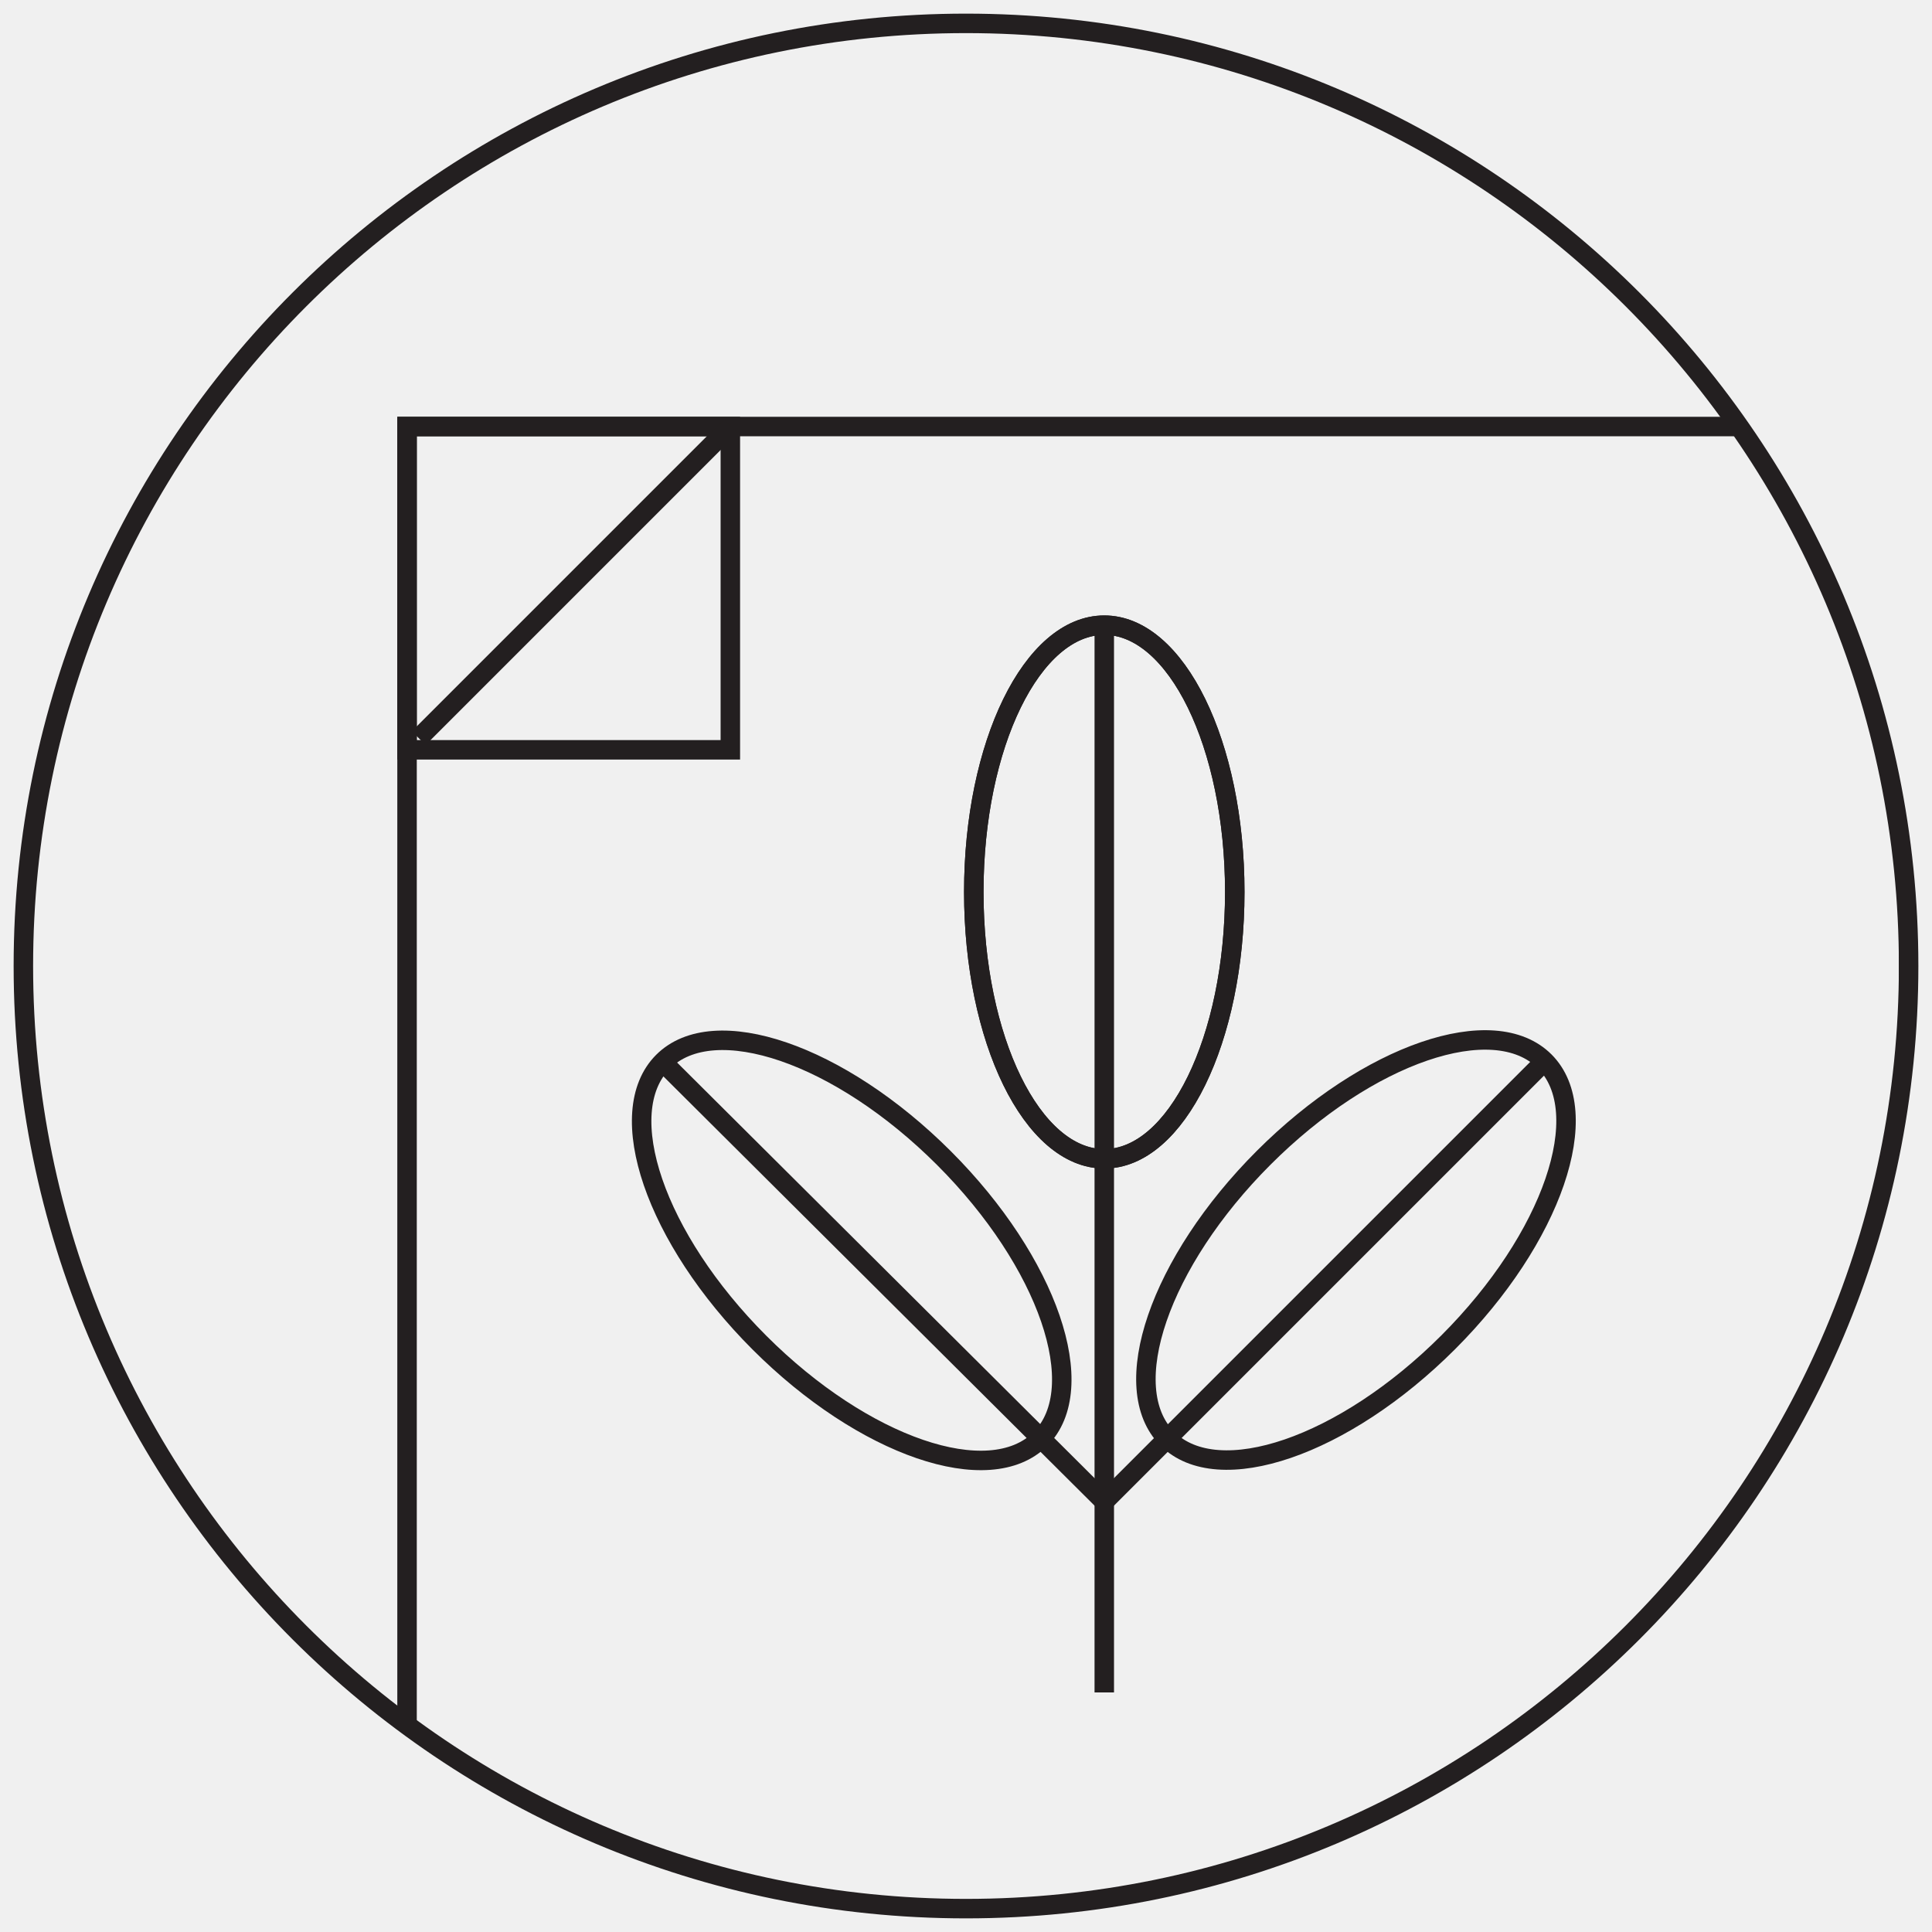
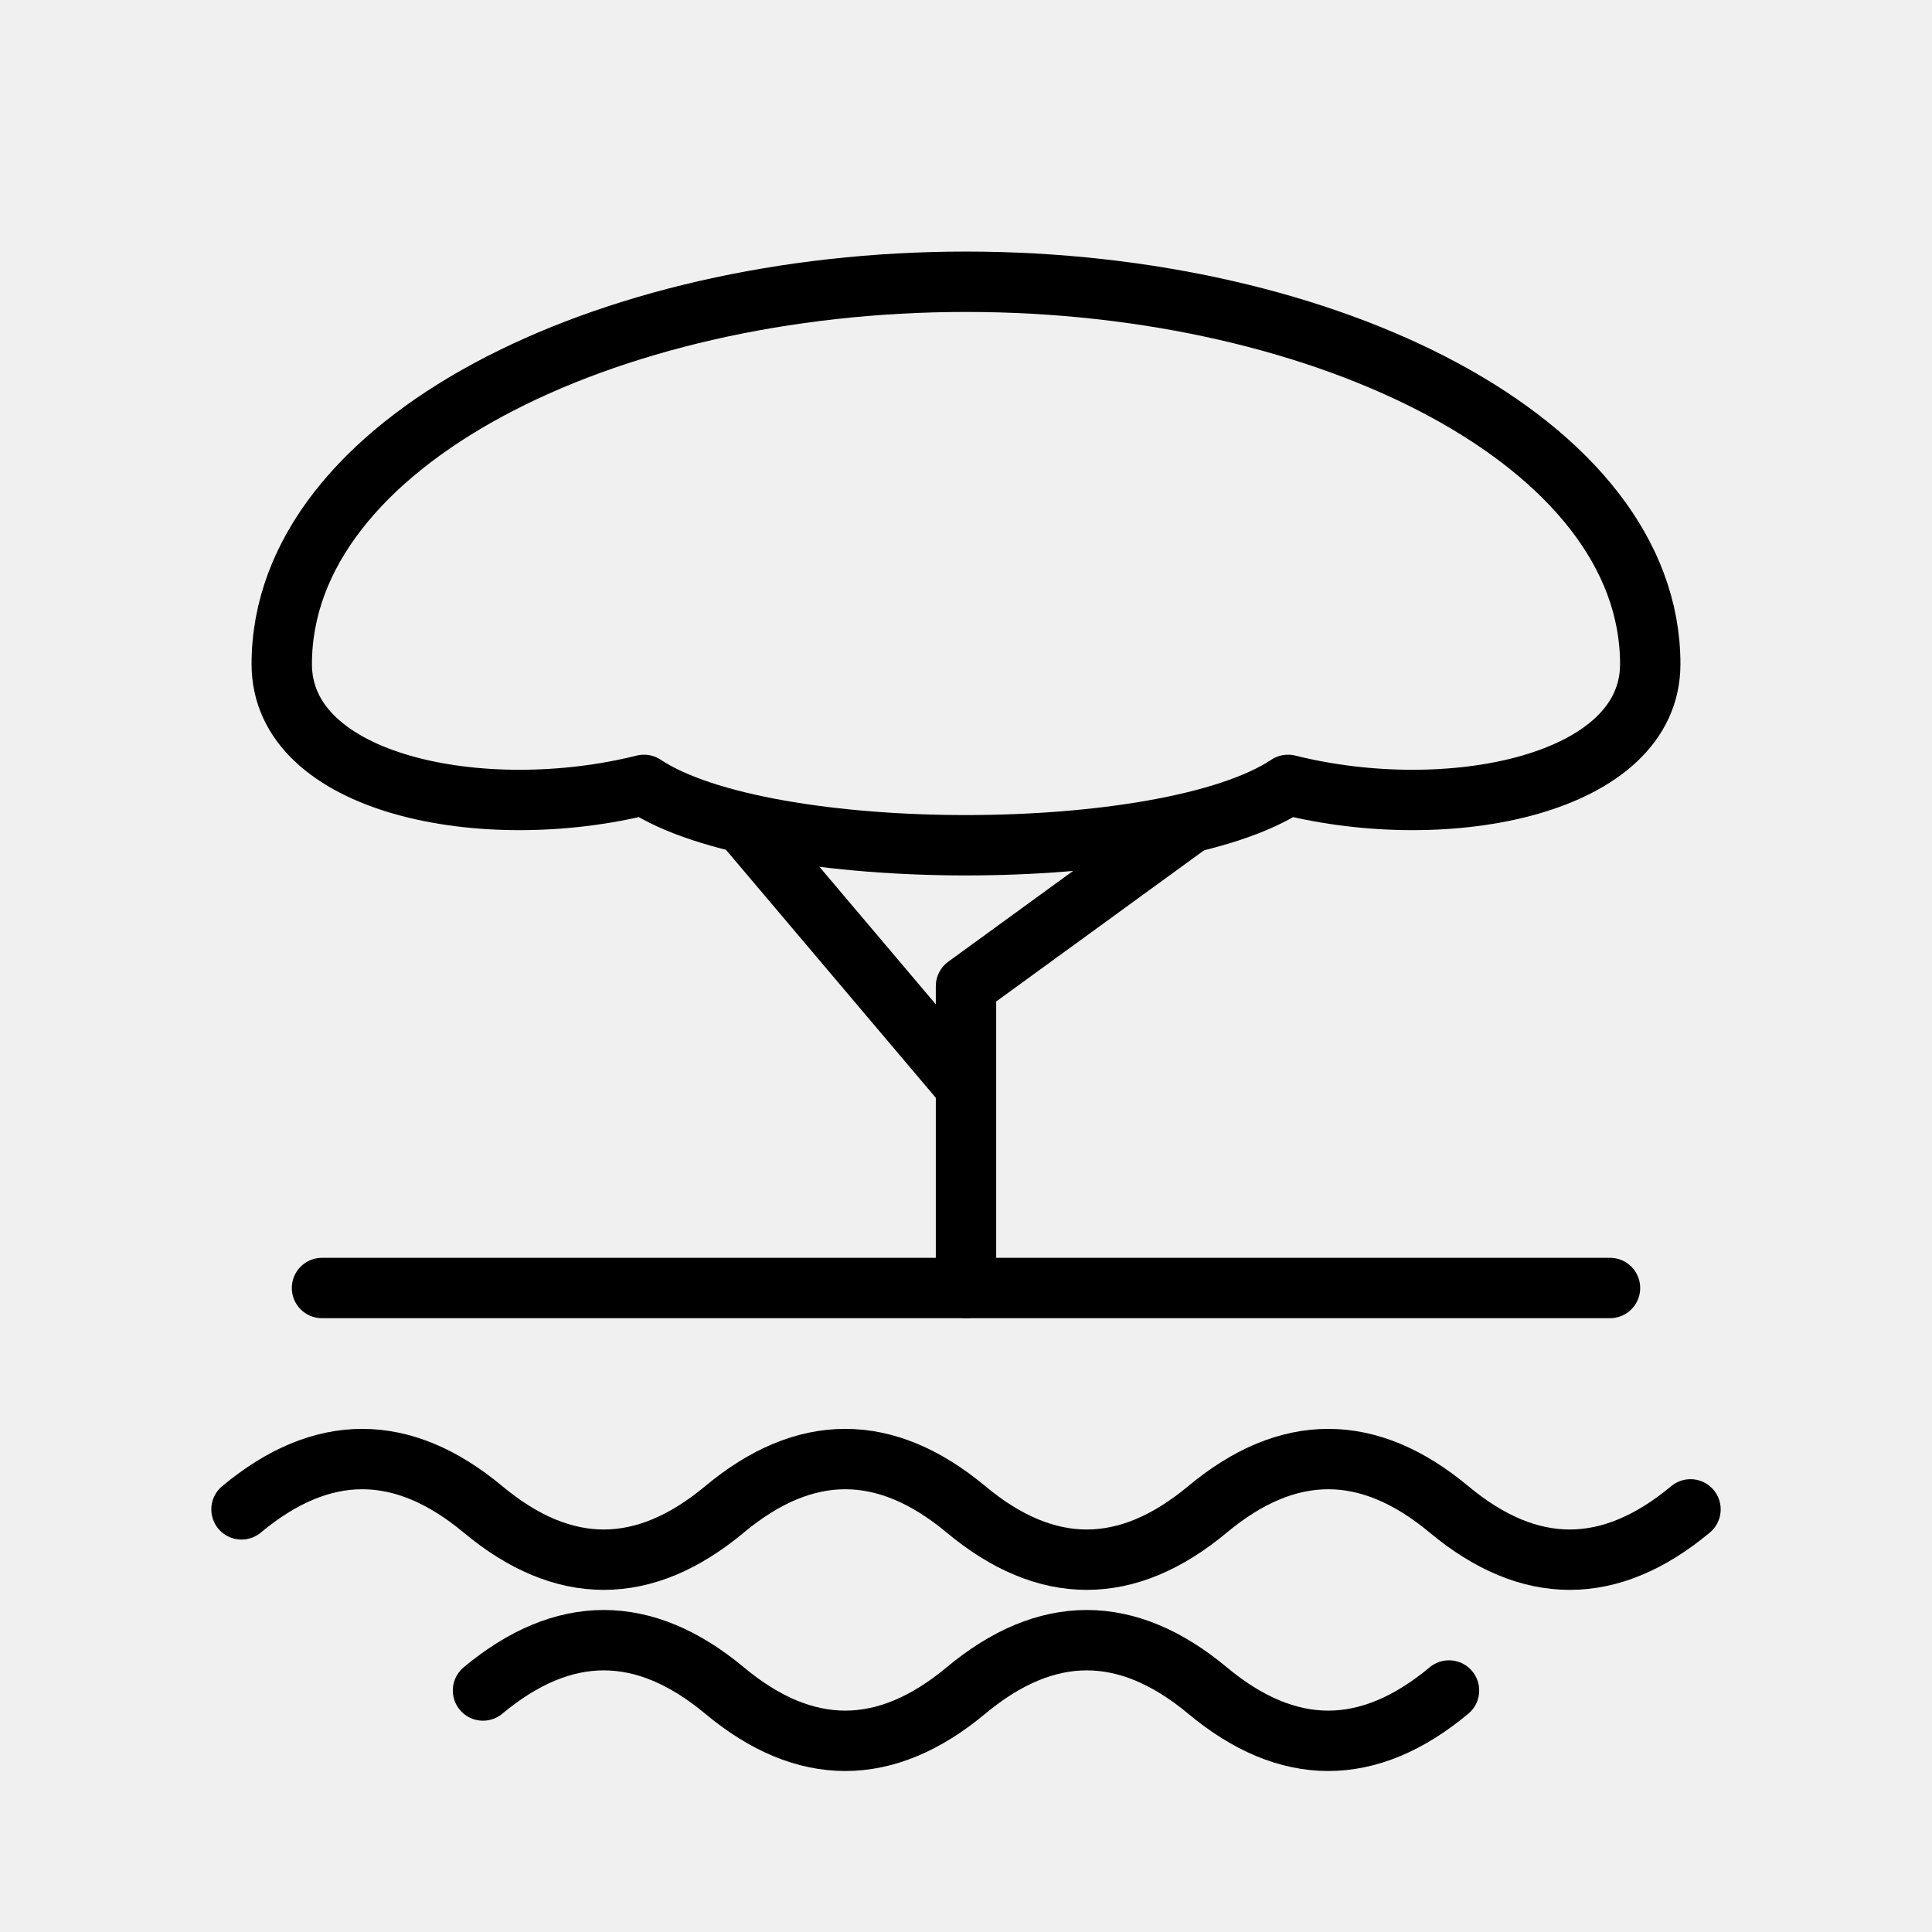
- <svg xmlns="http://www.w3.org/2000/svg" xmlns:xlink="http://www.w3.org/1999/xlink" id="Layer_1" x="0px" y="0px" viewBox="0 0 99.2 99.2" style="enable-background:new 0 0 99.2 99.2;" xml:space="preserve">
-   <style type="text/css">
- 	.st0{clip-path:url(#XMLID_2_);}
- 	.st1{fill:none;stroke:#231F20;stroke-miterlimit:10;}
- 	.st2{fill:#FFFFFF;stroke:#231F20;stroke-miterlimit:10;}
- 	.st3{clip-path:url(#XMLID_5_);fill:none;stroke:#231F20;stroke-miterlimit:10;}
- 	.st4{clip-path:url(#XMLID_5_);}
- 	.st5{clip-path:url(#XMLID_5_);fill:#FFFFFF;stroke:#231F20;stroke-miterlimit:10;}
- 	.st6{clip-path:url(#XMLID_6_);}
- 	.st7{clip-path:url(#XMLID_8_);fill:none;stroke:#231F20;stroke-miterlimit:10;}
- 	.st8{clip-path:url(#XMLID_8_);}
- 	.st9{clip-path:url(#XMLID_10_);fill:none;stroke:#231F20;stroke-miterlimit:10;}
- 	.st10{clip-path:url(#XMLID_10_);}
- 	.st11{clip-path:url(#XMLID_14_);}
- </style>
-   <g>
-     <g>
-       <defs>
-         <circle id="XMLID_4_" cx="183.1" cy="49.6" r="48.4" />
-       </defs>
-       <clipPath id="XMLID_2_">
-         <use xlink:href="#XMLID_4_" style="overflow:visible;" />
-       </clipPath>
-       <g class="st0">
-         <g>
-           <polyline class="st1" points="155.5,95.8 155.5,61.4 182.8,37.5 210,61.4 210,95.8     " />
-         </g>
-       </g>
-       <use xlink:href="#XMLID_4_" style="overflow:visible;fill:none;stroke:#231F20;stroke-miterlimit:10;" />
-     </g>
-     <path class="st1" d="M173.7,45.5c-1.9-2.1-3-4.9-3-8c0-6.7,5.4-12.1,12.1-12.1s12.1,5.4,12.1,12.1c0,3-1.1,5.8-3,8" />
-     <line class="st1" x1="182.8" y1="25.4" x2="182.8" y2="1.2" />
-     <line class="st1" x1="170.7" y1="37.5" x2="136.3" y2="37.5" />
-     <line class="st1" x1="229.9" y1="37.5" x2="194.9" y2="37.5" />
-     <g>
-       <line class="st1" x1="174.4" y1="28.9" x2="155.5" y2="10.1" />
-       <line class="st1" x1="191.2" y1="28.9" x2="210.4" y2="9.7" />
-     </g>
-   </g>
-   <g>
-     <circle id="XMLID_16_" class="st1" cx="183.1" cy="49.6" r="48.4" />
-     <polyline class="st1" points="203.7,93.4 179.2,54.5 187.1,49.6 211.6,88.6  " />
-     <g>
-       <circle id="XMLID_15_" class="st2" cx="183.1" cy="49.6" r="35.3" />
-       <circle id="XMLID_17_" class="st2" cx="183.1" cy="49.6" r="24.9" />
-       <g>
-         <g>
-           <polyline class="st1" points="170.9,62.6 170.9,47.2 183.1,36.6 195.3,47.2 195.3,62.6     " />
-         </g>
-       </g>
-       <line class="st1" x1="161.8" y1="62.6" x2="203.9" y2="62.6" />
-     </g>
-     <line class="st1" x1="212" y1="69.9" x2="227" y2="69.9" />
-     <line class="st1" x1="139.2" y1="69.9" x2="154.3" y2="69.9" />
-   </g>
-   <g>
-     <g>
-       <defs>
-         <circle id="XMLID_12_" cx="183.1" cy="49.6" r="48.4" />
-       </defs>
-       <clipPath id="XMLID_5_">
-         <use xlink:href="#XMLID_12_" style="overflow:visible;" />
-       </clipPath>
-       <path class="st3" d="M155.2,101.5H98.8V20.2h40.9c8.6,0,15.5,7,15.5,15.5V101.5z" />
-       <path class="st3" d="M211.6,101.5h-56.4V35.7c0-8.6,7-15.5,15.5-15.5h40.9V101.5z" />
-       <polyline class="st3" points="201,60.1 169.5,60.1 169.5,39.8 183.4,32.8 197.4,39.8 197.4,54.5   " />
-       <g class="st4">
-         <g>
-           <line class="st1" x1="169.1" y1="68.9" x2="197.8" y2="68.9" />
-           <line class="st1" x1="169.1" y1="73.5" x2="197.8" y2="73.5" />
-           <line class="st1" x1="169.1" y1="78.1" x2="197.8" y2="78.1" />
-           <line class="st1" x1="169.1" y1="82.7" x2="197.8" y2="82.7" />
-         </g>
-       </g>
-       <polygon class="st5" points="206.1,64.7 201,60.1 206.1,55.4 246.2,55.4 246.2,64.7   " />
-       <use xlink:href="#XMLID_12_" style="overflow:visible;fill:none;stroke:#231F20;stroke-miterlimit:10;" />
-     </g>
-   </g>
-   <g>
-     <g>
-       <defs>
-         <circle id="XMLID_22_" cx="183.1" cy="49.6" r="48.4" />
-       </defs>
-       <clipPath id="XMLID_6_">
-         <use xlink:href="#XMLID_22_" style="overflow:visible;" />
-       </clipPath>
-       <g class="st6">
-         <path class="st1" d="M254.6,27.1v54.9h-87.1c-6.5,0-11.7-5.2-11.7-11.7c0-6.4,5.2-11.7,11.7-11.7V27.1H254.6z" />
-         <line class="st1" x1="189.8" y1="24.4" x2="171.6" y2="71" />
-         <line class="st1" x1="208" y1="71" x2="189.8" y2="24.4" />
-         <path class="st1" d="M167.4,16.8v41.8c-6.5,0-11.7,5.2-11.7,11.7V28.5c0-0.5,0-0.9,0.1-1.4C156.5,21.3,161.5,16.8,167.4,16.8z" />
-         <circle class="st2" cx="189.8" cy="26.4" r="5.2" />
-         <line class="st1" x1="189.8" y1="21.2" x2="189.8" y2="12.4" />
-         <path class="st1" d="M180.6,48.1c2.8,1.2,6,1.9,9.3,1.9c12.8,0,23.2-10.2,23.6-22.9" />
-       </g>
-       <use xlink:href="#XMLID_22_" style="overflow:visible;fill:none;stroke:#231F20;stroke-miterlimit:10;" />
-     </g>
-   </g>
-   <g>
-     <g>
-       <g>
-         <defs>
-           <circle id="XMLID_23_" cx="183.1" cy="49.6" r="48.4" />
-         </defs>
-         <clipPath id="XMLID_8_">
-           <use xlink:href="#XMLID_23_" style="overflow:visible;" />
-         </clipPath>
-         <path class="st7" d="M229.9,66.5c-53.9,0-52.7-31.2-109.8-21.6" />
-         <g class="st8">
-           <path class="st1" d="M189.7-4.1v36.7c0,0,10,6.9,10,23.7h4.1h4.1c0-16.7,10-23.7,10-23.7V-4.1" />
-           <circle class="st1" cx="203.8" cy="25.8" r="4.7" />
-           <line class="st1" x1="203.8" y1="30.5" x2="203.8" y2="56.3" />
-         </g>
-         <line class="st7" x1="142.5" y1="75.8" x2="235.9" y2="75.8" />
-         <use xlink:href="#XMLID_23_" style="overflow:visible;fill:none;stroke:#231F20;stroke-miterlimit:10;" />
-       </g>
-       <path class="st1" d="M146.7,43.2c0-0.5-0.1-1-0.1-1.5c0-9.6,7.8-17.4,17.4-17.4s17.4,7.8,17.4,17.4c0,4.3-1.5,8.2-4.1,11.2" />
-     </g>
-     <path class="st1" d="M183.1,49.6" />
-   </g>
-   <g>
-     <g>
-       <defs>
-         <circle id="XMLID_13_" cx="183.1" cy="49.6" r="48.4" />
-       </defs>
-       <clipPath id="XMLID_9_">
-         <use xlink:href="#XMLID_13_" style="overflow:visible;" />
-       </clipPath>
-       <use xlink:href="#XMLID_13_" style="overflow:visible;fill:none;stroke:#231F20;stroke-miterlimit:10;" />
-     </g>
-     <path class="st1" d="M183.1,22l-25.7,0l-17.2,36.9c0,9.7,7.9,17.5,17.6,17.5s17.5-7.8,17.5-17.5L157.4,22" />
-     <path class="st1" d="M208.9,22L191,58.9c0,9.7,7.9,17.5,17.5,17.5s17.6-7.8,17.6-17.5L208.9,22l-25.7,0" />
-     <line class="st1" x1="183.1" y1="22" x2="183.1" y2="78.7" />
-     <path class="st1" d="M164.2,94.1c1.8-8.8,9.6-15.4,18.9-15.4c9.3,0,17.1,6.6,18.9,15.4" />
-     <circle class="st2" cx="183.1" cy="22" r="3.9" />
-     <line class="st1" x1="140.1" y1="58.9" x2="175.2" y2="58.9" />
-     <line class="st1" x1="191" y1="58.9" x2="226.1" y2="58.9" />
-   </g>
-   <g>
-     <g>
-       <defs>
-         <circle id="XMLID_24_" cx="49.6" cy="49.6" r="48.4" />
-       </defs>
-       <clipPath id="XMLID_10_">
-         <use xlink:href="#XMLID_24_" style="overflow:visible;" />
-       </clipPath>
-       <rect x="20.9" y="21.9" class="st9" width="77.1" height="81.3" />
-       <rect x="20.9" y="21.9" class="st9" width="16.6" height="16.6" />
-       <g class="st10">
-         <ellipse class="st1" cx="56.7" cy="45.8" rx="6.7" ry="13.7" />
-         <ellipse class="st1" cx="56.7" cy="45.8" rx="6.7" ry="13.7" />
-         <g>
-           <ellipse transform="matrix(0.7071 -0.7071 0.7071 0.7071 -32.5645 49.7059)" class="st1" cx="43.7" cy="64.2" rx="6.7" ry="13.7" />
-           <ellipse transform="matrix(0.7071 -0.7071 0.7071 0.7071 -24.9866 68.0008)" class="st1" cx="69.6" cy="64.2" rx="13.7" ry="6.7" />
-         </g>
-         <line class="st1" x1="56.7" y1="32.1" x2="56.7" y2="86.9" />
-         <line class="st1" x1="34" y1="54.5" x2="56.7" y2="77.1" />
-         <line class="st1" x1="79.3" y1="54.5" x2="56.7" y2="77.1" />
-       </g>
-       <line class="st9" x1="37.5" y1="21.9" x2="21.5" y2="37.9" />
-       <use xlink:href="#XMLID_24_" style="overflow:visible;fill:none;stroke:#231F20;stroke-miterlimit:10;" />
-     </g>
-   </g>
-   <g>
-     <g>
-       <defs>
-         <circle id="XMLID_11_" cx="183.1" cy="49.6" r="48.4" />
-       </defs>
-       <clipPath id="XMLID_14_">
-         <use xlink:href="#XMLID_11_" style="overflow:visible;" />
-       </clipPath>
-       <g class="st11">
-         <g>
-           <g>
-             <polygon class="st1" points="146.5,40.4 146.5,30.8 183.8,14.4 221.1,30.8 221.1,40.4      " />
-           </g>
-         </g>
-         <rect x="152.3" y="40.4" class="st1" width="9.1" height="33.5" />
-         <rect x="170.3" y="40.4" class="st1" width="9.1" height="33.5" />
-         <rect x="188.2" y="40.4" class="st1" width="9.1" height="33.5" />
-         <rect x="206.2" y="40.4" class="st1" width="9.1" height="33.5" />
-         <rect x="131.4" y="73.9" class="st1" width="103.5" height="34.3" />
-       </g>
-       <use xlink:href="#XMLID_11_" style="overflow:visible;fill:none;stroke:#231F20;stroke-miterlimit:10;" />
-     </g>
-     <line class="st1" x1="183.8" y1="14.4" x2="183.8" y2="1.2" />
-   </g>
-   <g>
-     <g>
-       <g>
-         <defs>
-           <circle id="XMLID_7_" cx="183.1" cy="49.6" r="48.4" />
-         </defs>
-         <clipPath id="XMLID_18_">
-           <use xlink:href="#XMLID_7_" style="overflow:visible;" />
-         </clipPath>
-         <use xlink:href="#XMLID_7_" style="overflow:visible;fill:none;stroke:#231F20;stroke-miterlimit:10;" />
-       </g>
-     </g>
-     <circle class="st1" cx="183.1" cy="49.6" r="31.3" />
-     <circle class="st2" cx="151.8" cy="49.6" r="4.6" />
-     <circle class="st2" cx="214.4" cy="49.6" r="4.6" />
-     <circle class="st2" cx="183.1" cy="18.3" r="4.6" />
-     <circle class="st2" cx="183.1" cy="80.9" r="4.6" />
-   </g>
-   <polygon class="st1" points="194.9,45.8 194.9,61.1 171.3,61.1 171.3,45.8 183.1,38.1 " />
+ <svg xmlns="http://www.w3.org/2000/svg" viewBox="0 0 48 48" fill="none" stroke="currentColor" stroke-width="1.5" stroke-linejoin="round" stroke-linecap="round" style="--c:#1D9E75">
+   <path d="M7 16.5C7 11 15 7 24 7S41 11 41 16.5C41 19.5 36 20.5 32 19.5C29 21.5 19 21.5 16 19.5C12 20.5 7 19.5 7 16.5Z" class="ia" />
+   <path d="M24 32V24.5M24 27L18.5 20.5M24 24.5L29.5 20.5" />
+   <path d="M8 32H40" />
+   <path d="M6 37.5Q9 35 12 37.5T18 37.5T24 37.5T30 37.5T36 37.5T42 37.5" />
+   <path d="M12 42Q15 39.5 18 42T24 42T30 42T36 42" />
</svg>
